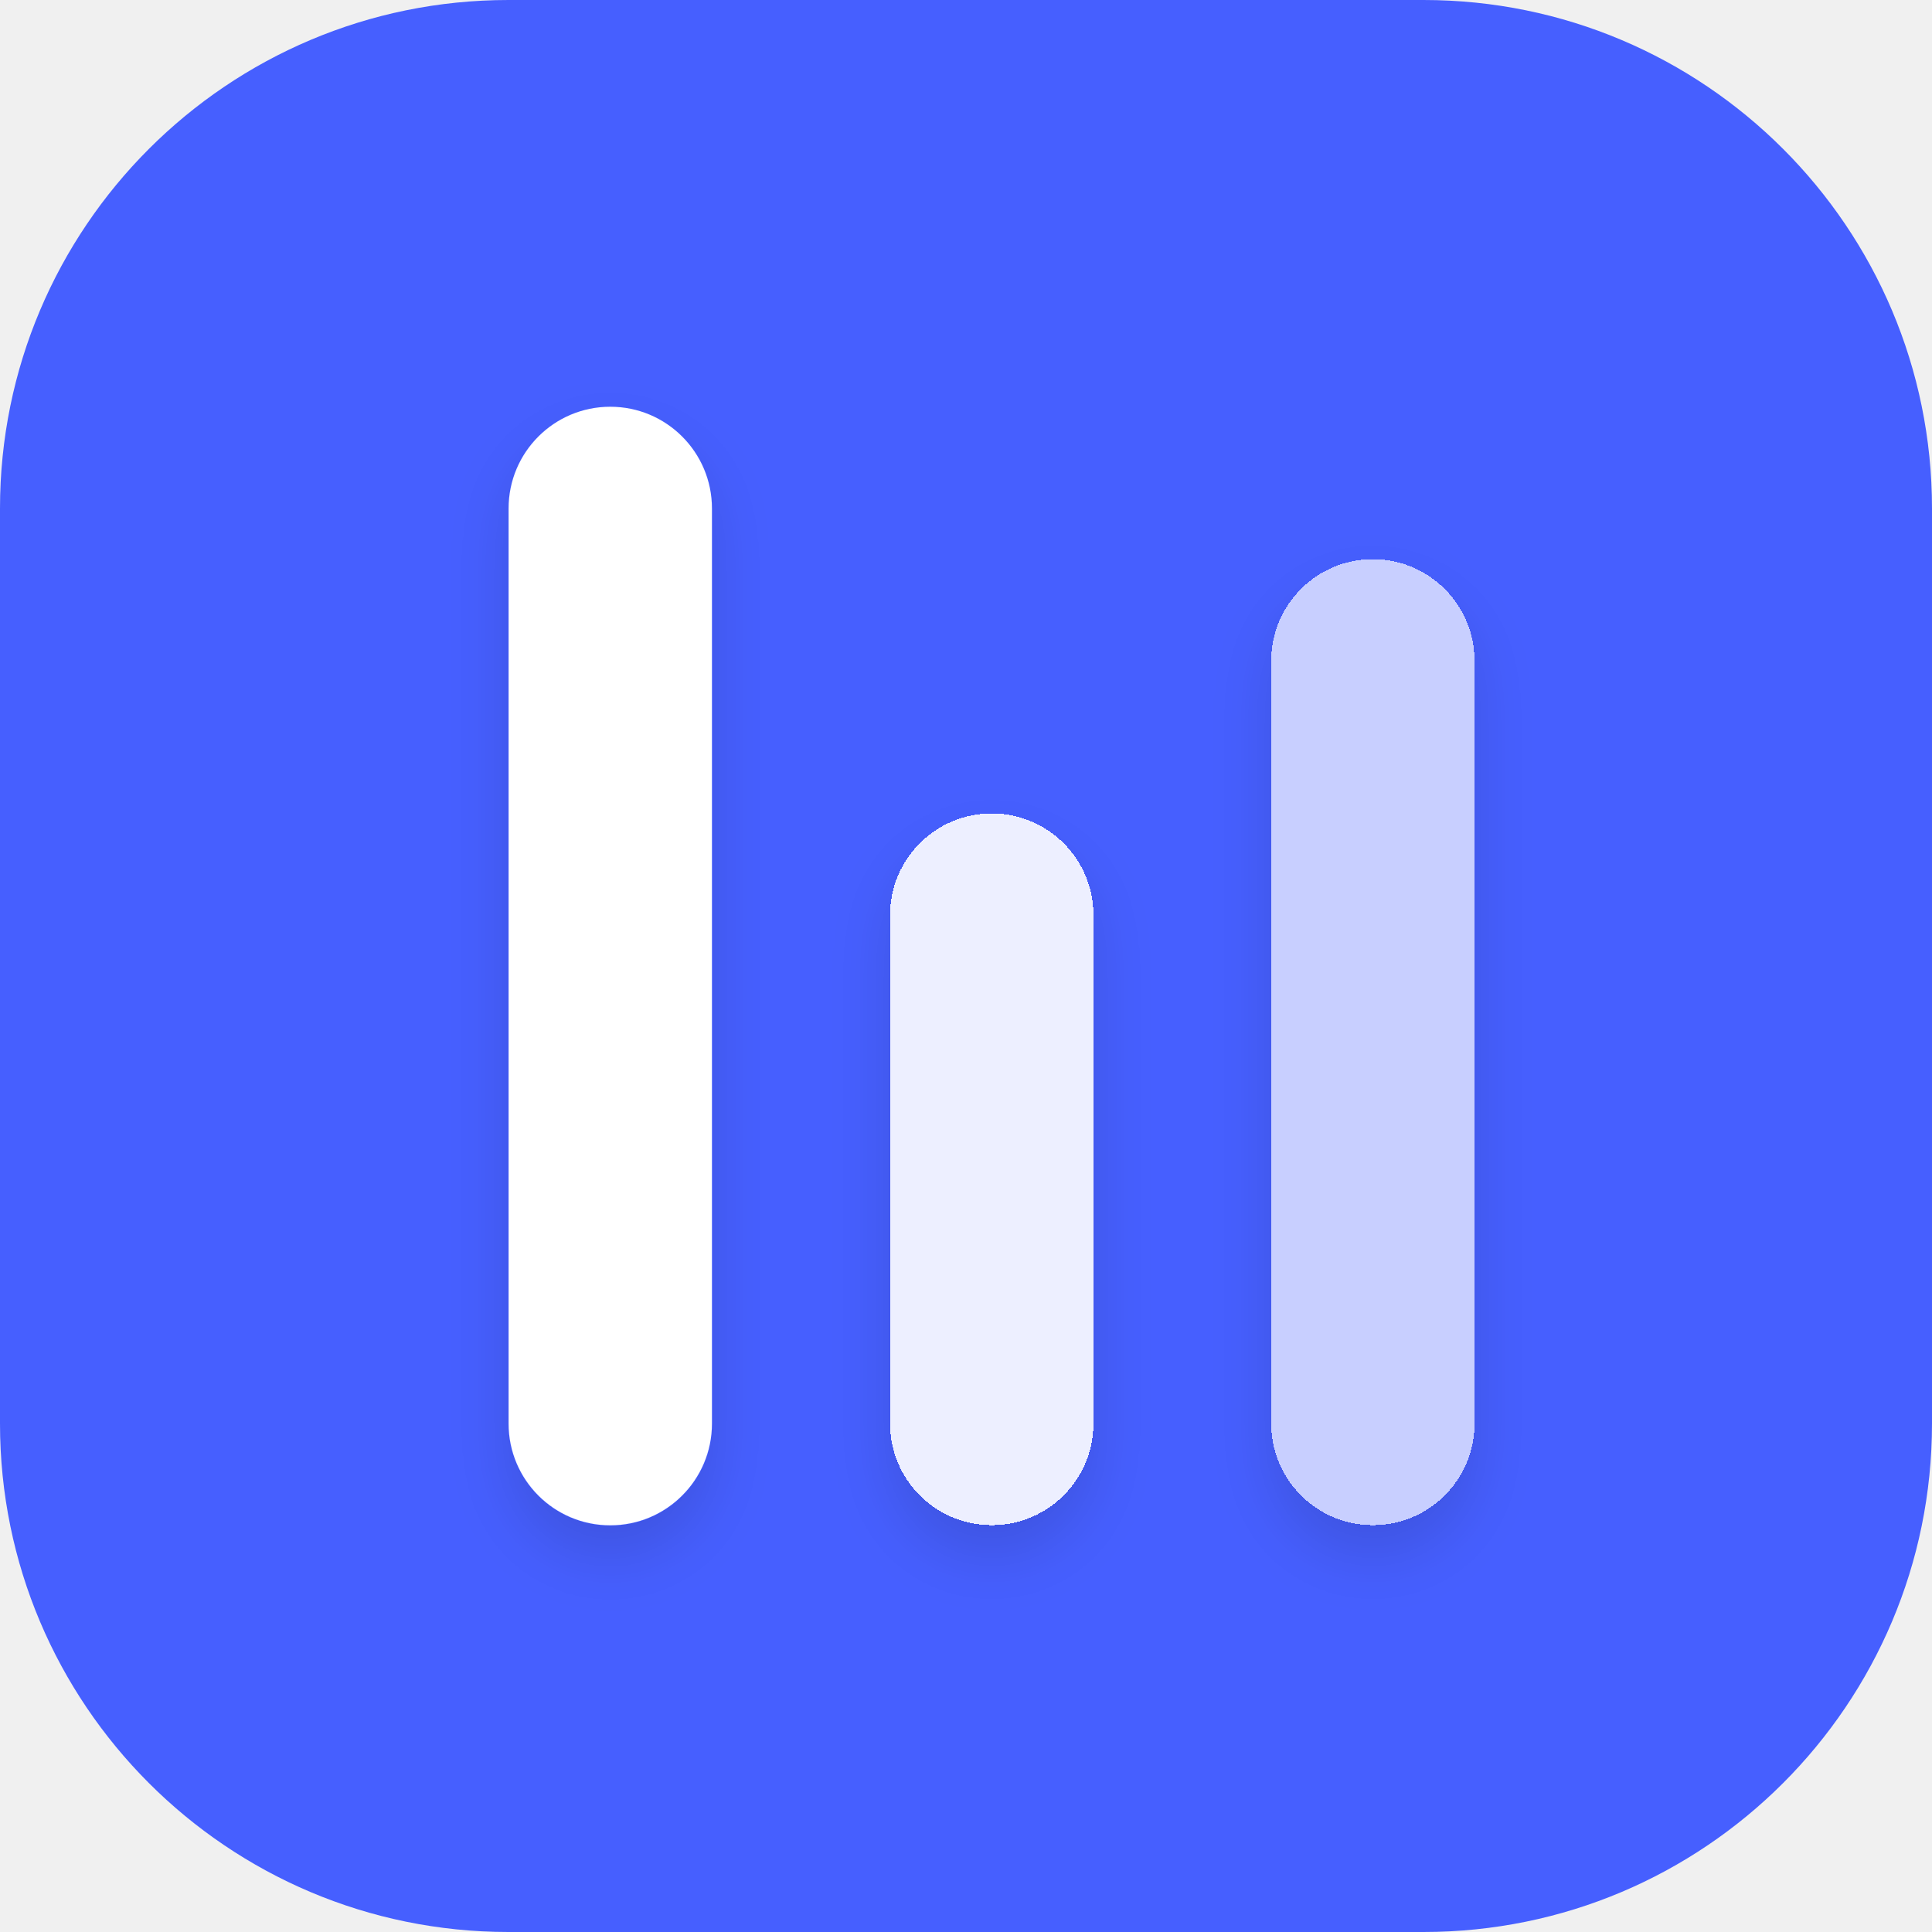
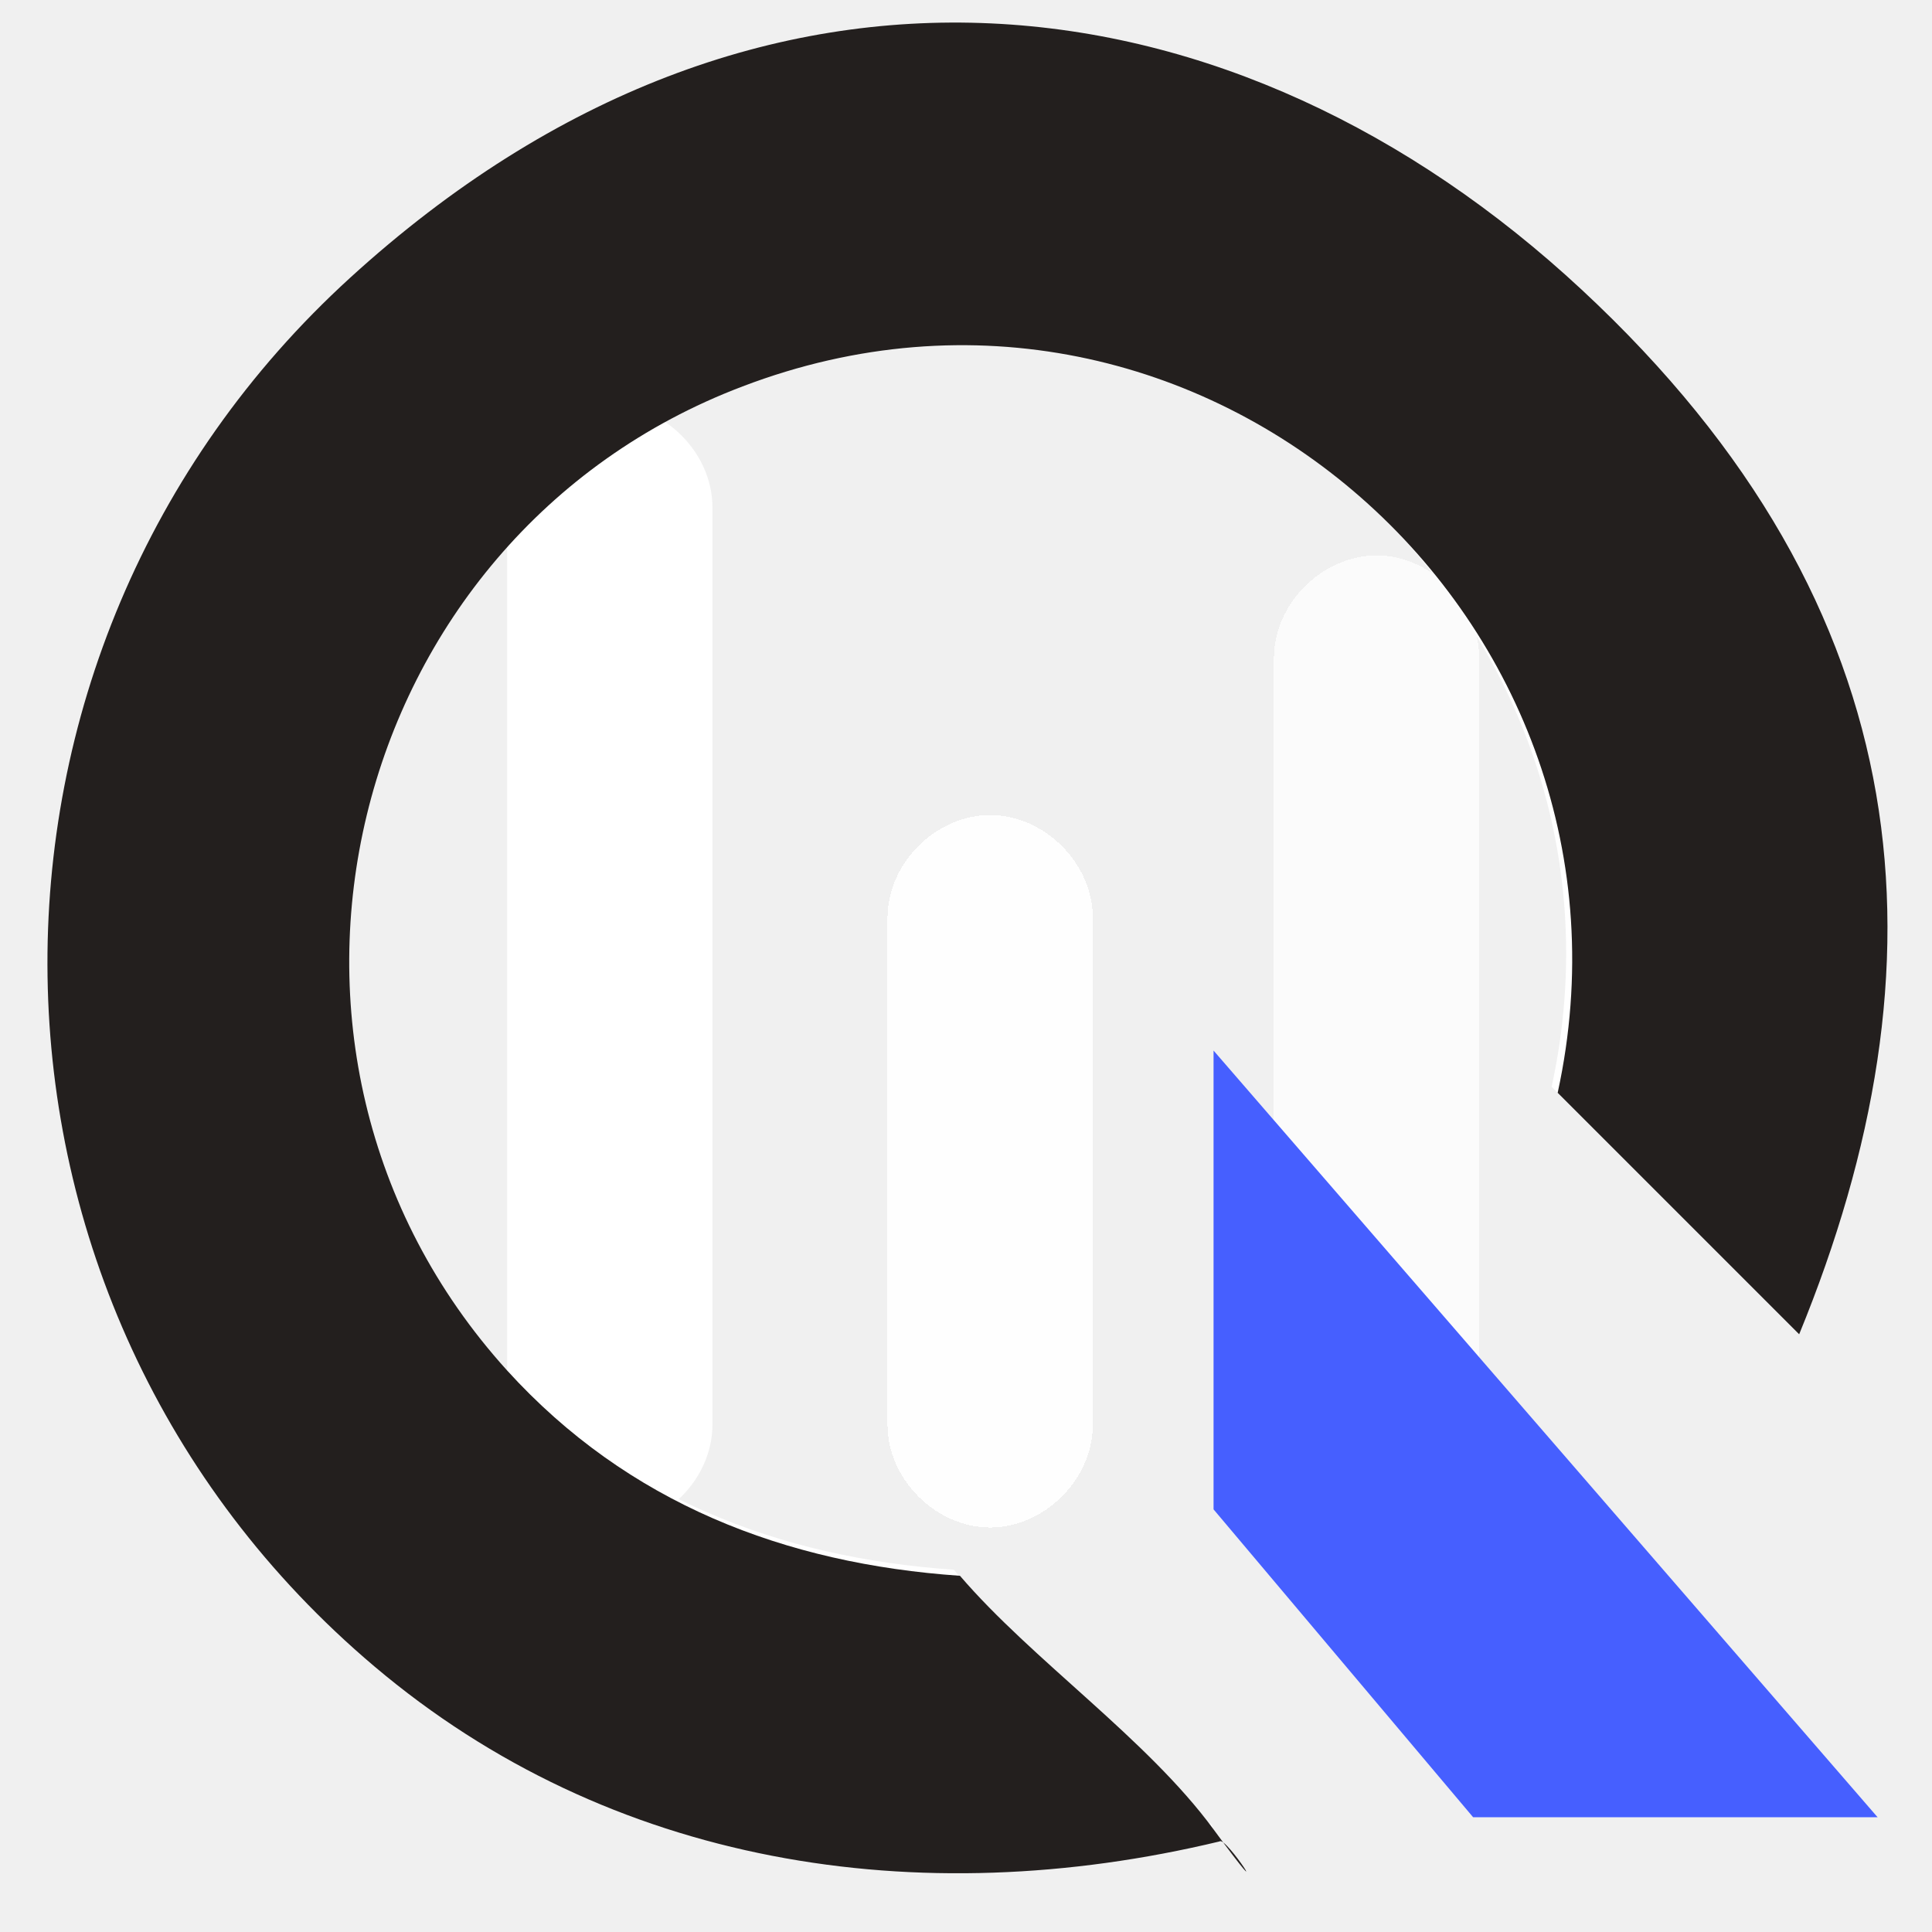
- <svg xmlns="http://www.w3.org/2000/svg" width="32" height="32" viewBox="0 0 32 32" fill="none">
-   <path d="M0 8.421C0 3.77 3.77 0 8.421 0H23.579C28.23 0 32 3.77 32 8.421V23.579C32 28.23 28.23 32 23.579 32H8.421C3.77 32 0 28.23 0 23.579V8.421Z" fill="#465FFF" />
-   <g filter="url(#filter0_d_1884_16361)">
-     <path d="M8.424 8.422C8.424 7.491 9.178 6.737 10.108 6.737C11.038 6.737 11.792 7.491 11.792 8.422V23.579C11.792 24.51 11.038 25.264 10.108 25.264C9.178 25.264 8.424 24.51 8.424 23.579V8.422Z" fill="white" />
+ <svg xmlns="http://www.w3.org/2000/svg" id="Layer_1" version="1.1" viewBox="0 0 32 32">
+   <defs>
+     <style>
+       .st0, .st1, .st2 {
+         fill: #fff;
+       }
+ 
+       .st1 {
+         fill-opacity: .9;
+       }
+ 
+       .st3 {
+         fill: #465fff;
+       }
+ 
+       .st4 {
+         fill: #231f1e;
+       }
+ 
+       .st2 {
+         fill-opacity: .7;
+       }
+     </style>
+   </defs>
+   <path class="st0" d="M8.4,8.4c0-.9.8-1.7,1.7-1.7s1.7.8,1.7,1.7v15.2c0,.9-.8,1.7-1.7,1.7s-1.7-.8-1.7-1.7v-15.2Z" />
+   <path class="st1" d="M14.7,15.2c0-.9.8-1.7,1.7-1.7s1.7.8,1.7,1.7v8.4c0,.9-.8,1.7-1.7,1.7s-1.7-.8-1.7-1.7v-8.4Z" shape-rendering="crispEdges" />
+   <path class="st2" d="M21.1,10.9c0-.9.8-1.7,1.7-1.7s1.7.8,1.7,1.7v12.6c0,.9-.8,1.7-1.7,1.7s-1.7-.8-1.7-1.7v-12.6Z" shape-rendering="crispEdges" />
+   <g>
+     <path class="st0" d="M29.8,22.1c2.5-6.1,1.2-12.8-3.6-17.3s-14.6-5.4-20.4-.2-6.8,17,.3,22.9c4,3.3,9,4.2,14,2.9,0-.1,0-.2-.1-.2-1.1-1.4-3-2.7-4.2-4.2-2.9-.2-5.5-1.2-7.5-3.4-4.7-5.3-2.7-13.8,3.9-16.3,7.6-2.9,15.2,3.9,13.5,11.7l4,4ZM31.1,30.1l-11-12.7v7.6l4.3,5.1h6.6Z" />
+     <path class="st4" d="M29.8,22.1l-4-4c1.7-7.8-5.9-14.6-13.5-11.7-6.6,2.5-8.7,11-3.9,16.3,2,2.2,4.6,3.2,7.5,3.4,1.2,1.4,3.1,2.7,4.2,4.2s.2.1.1.2c-5,1.2-10.1.4-14-2.9C-.9,21.6-1,10.8,5.8,4.6s14.7-5.1,20.4.2,6.1,11.2,3.6,17.3Z" />
+     <polygon class="st3" points="31.1 30.1 24.4 30.1 20.1 25 20.1 17.4 31.1 30.1" />
  </g>
-   <g filter="url(#filter1_d_1884_16361)">
-     <path d="M14.742 15.157C14.742 14.227 15.496 13.473 16.426 13.473C17.357 13.473 18.111 14.227 18.111 15.157V23.578C18.111 24.508 17.357 25.262 16.426 25.262C15.496 25.262 14.742 24.508 14.742 23.578V15.157Z" fill="white" fill-opacity="0.9" shape-rendering="crispEdges" />
-   </g>
-   <g filter="url(#filter2_d_1884_16361)">
-     <path d="M21.055 10.946C21.055 10.016 21.809 9.262 22.739 9.262C23.669 9.262 24.423 10.016 24.423 10.946V23.578C24.423 24.508 23.669 25.262 22.739 25.262C21.809 25.262 21.055 24.508 21.055 23.578V10.946Z" fill="white" fill-opacity="0.7" shape-rendering="crispEdges" />
-   </g>
-   <defs>
-     <filter id="filter0_d_1884_16361" x="7.424" y="6.237" width="5.368" height="20.526" filterUnits="userSpaceOnUse" color-interpolation-filters="sRGB">
-       <feFlood flood-opacity="0" result="BackgroundImageFix" />
-       <feColorMatrix in="SourceAlpha" type="matrix" values="0 0 0 0 0 0 0 0 0 0 0 0 0 0 0 0 0 0 127 0" result="hardAlpha" />
-       <feOffset dy="0.5" />
-       <feGaussianBlur stdDeviation="0.5" />
-       <feComposite in2="hardAlpha" operator="out" />
-       <feColorMatrix type="matrix" values="0 0 0 0 0 0 0 0 0 0 0 0 0 0 0 0 0 0 0.12 0" />
-       <feBlend mode="normal" in2="BackgroundImageFix" result="effect1_dropShadow_1884_16361" />
-       <feBlend mode="normal" in="SourceGraphic" in2="effect1_dropShadow_1884_16361" result="shape" />
-     </filter>
-     <filter id="filter1_d_1884_16361" x="13.742" y="12.973" width="5.368" height="13.789" filterUnits="userSpaceOnUse" color-interpolation-filters="sRGB">
-       <feFlood flood-opacity="0" result="BackgroundImageFix" />
-       <feColorMatrix in="SourceAlpha" type="matrix" values="0 0 0 0 0 0 0 0 0 0 0 0 0 0 0 0 0 0 127 0" result="hardAlpha" />
-       <feOffset dy="0.5" />
-       <feGaussianBlur stdDeviation="0.5" />
-       <feComposite in2="hardAlpha" operator="out" />
-       <feColorMatrix type="matrix" values="0 0 0 0 0 0 0 0 0 0 0 0 0 0 0 0 0 0 0.12 0" />
-       <feBlend mode="normal" in2="BackgroundImageFix" result="effect1_dropShadow_1884_16361" />
-       <feBlend mode="normal" in="SourceGraphic" in2="effect1_dropShadow_1884_16361" result="shape" />
-     </filter>
-     <filter id="filter2_d_1884_16361" x="20.055" y="8.762" width="5.368" height="18" filterUnits="userSpaceOnUse" color-interpolation-filters="sRGB">
-       <feFlood flood-opacity="0" result="BackgroundImageFix" />
-       <feColorMatrix in="SourceAlpha" type="matrix" values="0 0 0 0 0 0 0 0 0 0 0 0 0 0 0 0 0 0 127 0" result="hardAlpha" />
-       <feOffset dy="0.5" />
-       <feGaussianBlur stdDeviation="0.5" />
-       <feComposite in2="hardAlpha" operator="out" />
-       <feColorMatrix type="matrix" values="0 0 0 0 0 0 0 0 0 0 0 0 0 0 0 0 0 0 0.12 0" />
-       <feBlend mode="normal" in2="BackgroundImageFix" result="effect1_dropShadow_1884_16361" />
-       <feBlend mode="normal" in="SourceGraphic" in2="effect1_dropShadow_1884_16361" result="shape" />
-     </filter>
-   </defs>
</svg>
